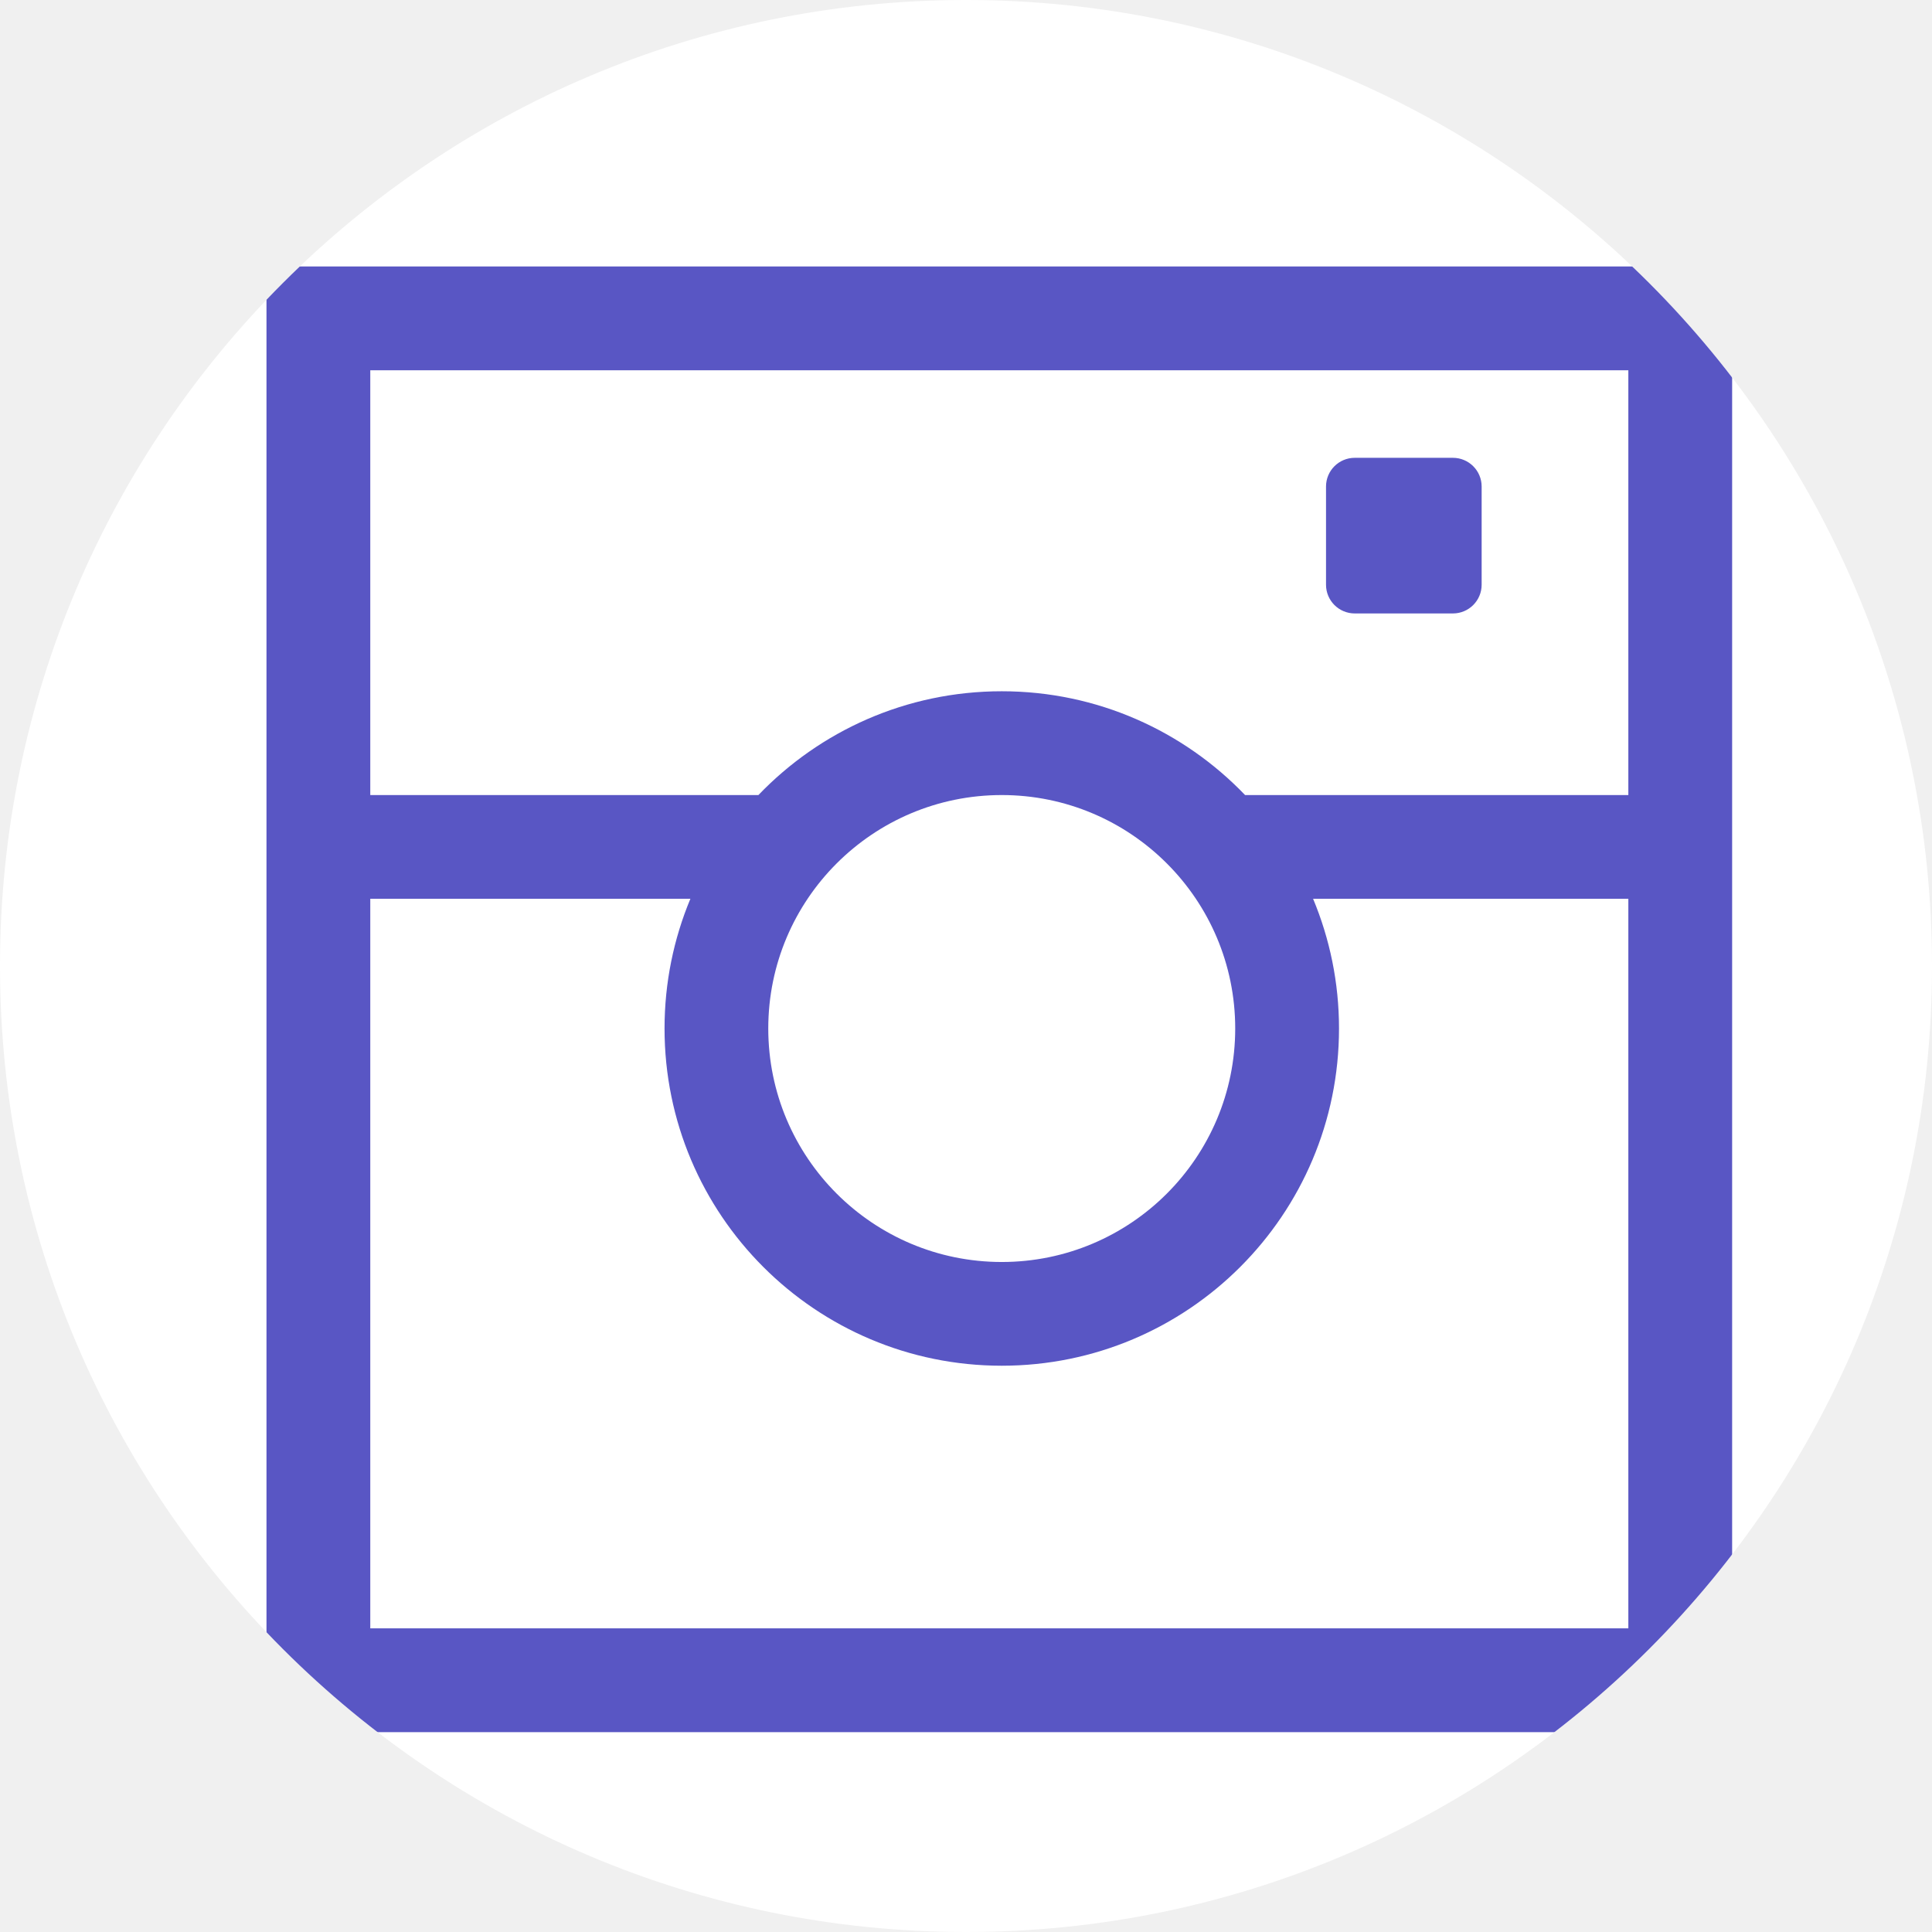
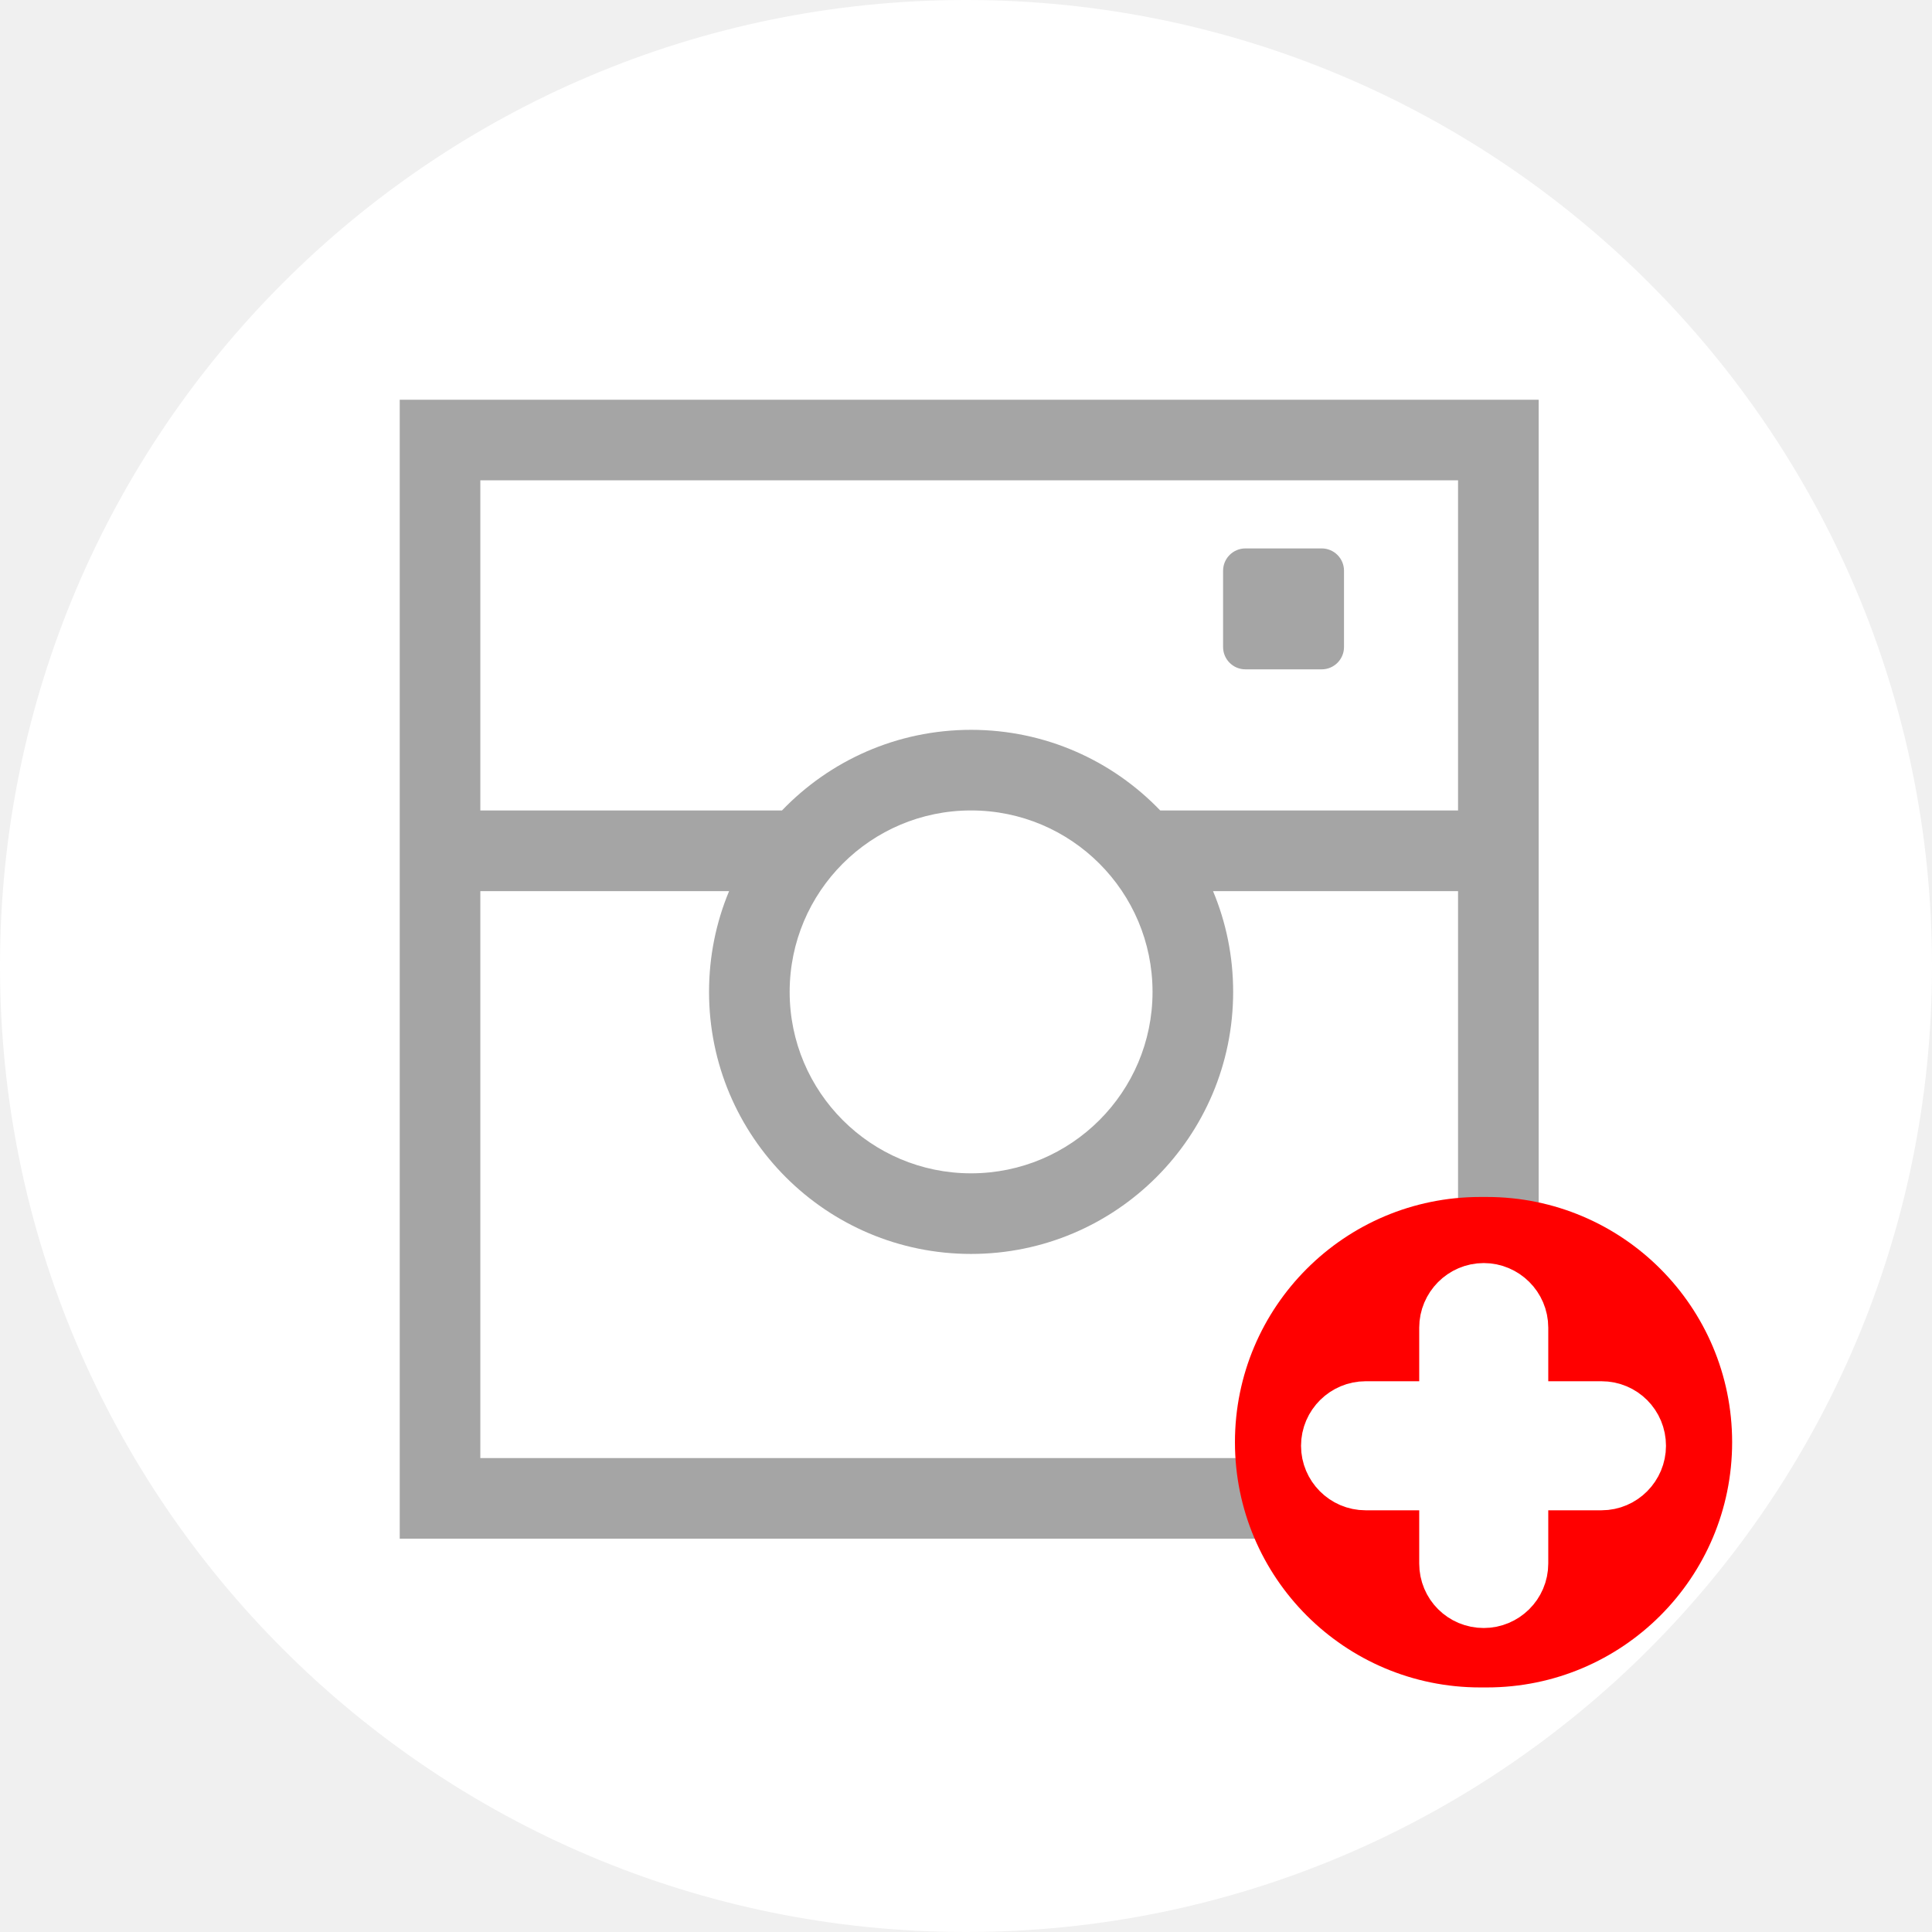
<svg xmlns="http://www.w3.org/2000/svg" width="29" height="29" viewBox="0 0 29 29" fill="none">
  <path d="M14.5 29C22.508 29 29 22.508 29 14.5C29 6.492 22.508 0 14.5 0C6.492 0 0 6.492 0 14.5C0 22.508 6.492 29 14.5 29Z" fill="white" />
  <mask id="mask0" mask-type="alpha" maskUnits="userSpaceOnUse" x="0" y="0" width="29" height="29">
    <path d="M14.5 29C22.508 29 29 22.508 29 14.5C29 6.492 22.508 0 14.5 0C6.492 0 0 6.492 0 14.5C0 22.508 6.492 29 14.5 29Z" fill="white" />
  </mask>
  <g mask="url(#mask0)">
-     <path fill-rule="evenodd" clip-rule="evenodd" d="M15.037 18.943C16.972 18.943 18.541 17.374 18.541 15.438C18.541 13.503 16.972 11.934 15.037 11.934C13.101 11.934 11.532 13.503 11.532 15.438C11.532 17.374 13.101 18.943 15.037 18.943ZM19.904 7.303V8.777C19.904 9.015 20.097 9.208 20.335 9.208H21.809C22.047 9.208 22.24 9.015 22.24 8.777V7.303C22.24 7.065 22.047 6.872 21.809 6.872H20.335C20.097 6.872 19.904 7.065 19.904 7.303ZM26 4H4V8.671V26H26V4ZM24.442 24.442H5.558V13.491H10.363C10.113 14.091 9.975 14.748 9.975 15.438C9.975 18.234 12.241 20.5 15.037 20.5C17.832 20.5 20.099 18.234 20.099 15.438C20.099 14.748 19.96 14.091 19.71 13.491H24.442V24.442ZM24.442 5.558H5.558V11.934H11.384C12.305 10.974 13.601 10.376 15.037 10.376C16.472 10.376 17.768 10.974 18.689 11.934H24.442V5.558Z" fill="#5956C4" />
+     <path fill-rule="evenodd" clip-rule="evenodd" d="M14.576 17.612C16.08 17.612 17.3 16.392 17.3 14.889C17.3 13.384 16.08 12.165 14.576 12.165C13.072 12.165 11.853 13.384 11.853 14.889C11.853 16.392 13.072 17.612 14.576 17.612ZM18.359 8.567V9.712C18.359 9.897 18.509 10.047 18.694 10.047H19.839C20.024 10.047 20.174 9.897 20.174 9.712V8.567C20.174 8.382 20.024 8.232 19.839 8.232H18.694C18.509 8.232 18.359 8.382 18.359 8.567ZM23.096 6H6V9.63V23.096H23.096V6ZM21.886 21.886H7.21V13.376H10.944C10.75 13.841 10.643 14.352 10.643 14.889C10.643 17.061 12.404 18.822 14.576 18.822C16.749 18.822 18.51 17.061 18.51 14.889C18.51 14.352 18.403 13.841 18.208 13.376H21.886V21.886ZM21.886 7.21H7.21V12.165H11.738C12.454 11.419 13.461 10.955 14.576 10.955C15.692 10.955 16.699 11.419 17.415 12.165H21.886V7.21Z" fill="#A5A5A5" />
+     <rect x="18.537" y="17.967" width="7.463" height="7.362" rx="3.681" fill="#FF0000" />
+     <path d="M22.272 19.459C22.526 19.459 22.74 19.667 22.74 19.928V21.233H24.039C24.3 21.233 24.507 21.441 24.507 21.702C24.507 21.956 24.3 22.17 24.039 22.17H22.74V23.469C22.74 23.73 22.526 23.937 22.272 23.937C22.011 23.937 21.803 23.73 21.803 23.469V22.17H20.498C20.237 22.17 20.029 21.956 20.029 21.702C20.029 21.441 20.244 21.233 20.498 21.233H21.803V19.928C21.803 19.674 22.011 19.459 22.272 19.459ZM22.272 19.513C22.038 19.513 21.85 19.7 21.85 19.928V21.28H20.498C20.27 21.28 20.083 21.468 20.083 21.702C20.083 21.929 20.27 22.117 20.498 22.117H21.85V23.469C21.85 23.696 22.038 23.884 22.272 23.884C22.499 23.884 22.687 23.696 22.687 23.469V22.117H24.039C24.266 22.117 24.454 21.929 24.454 21.702C24.454 21.468 24.266 21.28 24.039 21.28H22.687V19.928C22.687 19.7 22.499 19.513 22.272 19.513Z" stroke="white" />
+     <line x1="20.029" y1="21.448" x2="24.507" y2="21.448" stroke="white" />
+     <line x1="22.52" y1="19.459" x2="22.52" y2="23.937" stroke="white" />
  </g>
</svg>
